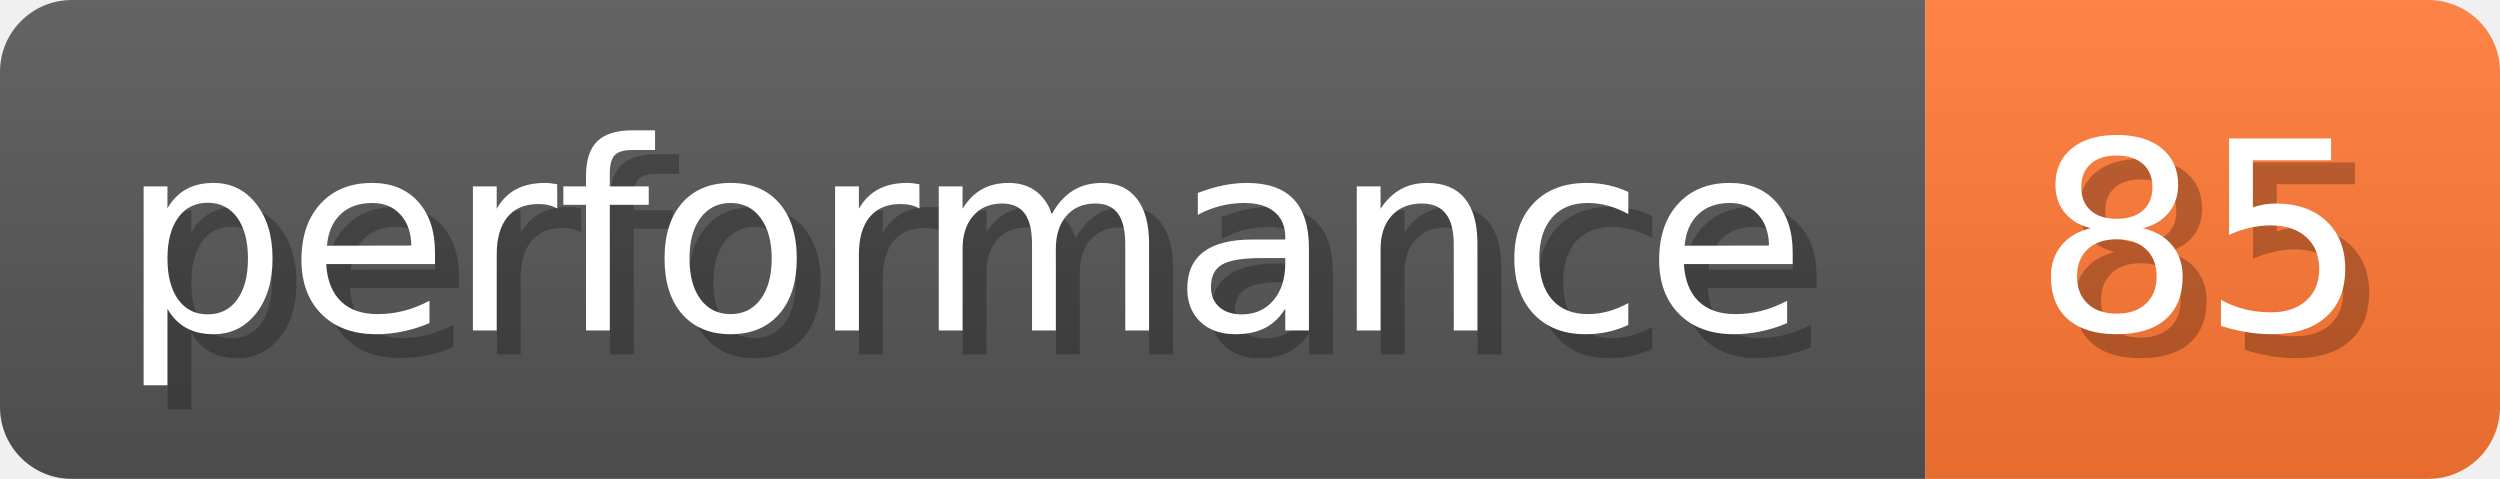
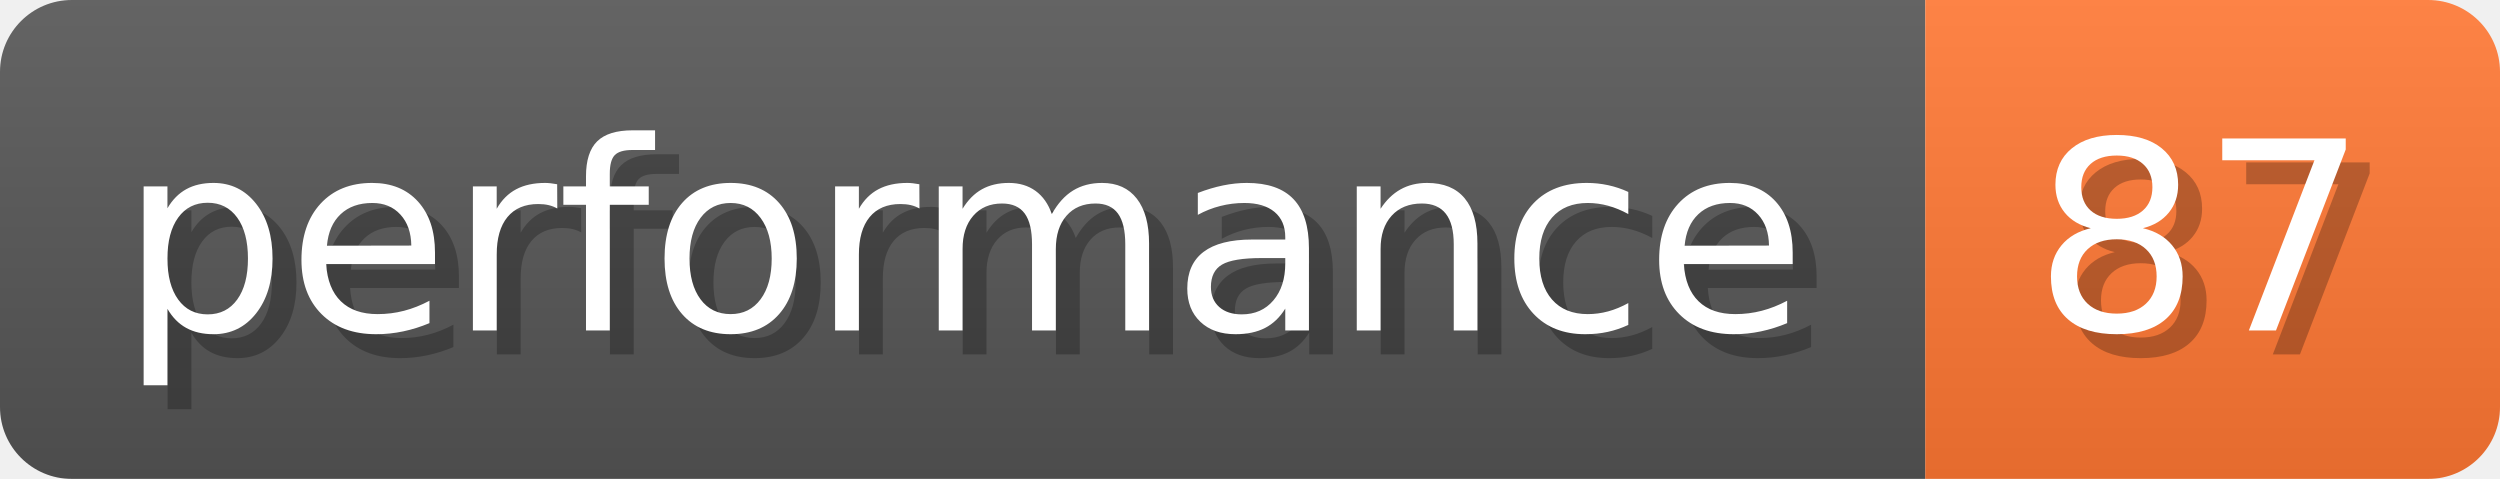
- <svg xmlns="http://www.w3.org/2000/svg" width="104.4" height="20" viewBox="0 0 1044 200" role="img" aria-label="performance: 85">
+ <svg xmlns="http://www.w3.org/2000/svg" width="104.4" height="20" viewBox="0 0 1044 200" role="img" aria-label="performance: 87">
  <linearGradient id="a" x2="0" y2="100%">
    <stop offset="0" stop-opacity=".1" stop-color="#EEE" />
    <stop offset="1" stop-opacity=".1" />
  </linearGradient>
  <mask id="m">
    <rect width="1044" height="200" rx="30" fill="#FFF" />
  </mask>
  <g mask="url(#m)">
    <rect width="804" height="200" fill="#555" />
    <rect width="240" height="200" fill="#F73" x="804" />
    <rect width="1044" height="200" fill="url(#a)" />
  </g>
  <g aria-hidden="true" fill="#fff" text-anchor="start" font-family="Verdana,DejaVu Sans,sans-serif" font-size="110">
    <text x="60" y="148" textLength="704" fill="#000" opacity="0.25">performance</text>
    <text x="50" y="138" textLength="704">performance</text>
-     <text x="859" y="148" textLength="140" fill="#000" opacity="0.25">85</text>
-     <text x="849" y="138" textLength="140">85</text>
+     <text x="859" y="148" textLength="140" fill="#000" opacity="0.25">87</text>
+     <text x="849" y="138" textLength="140">87</text>
  </g>
</svg>
